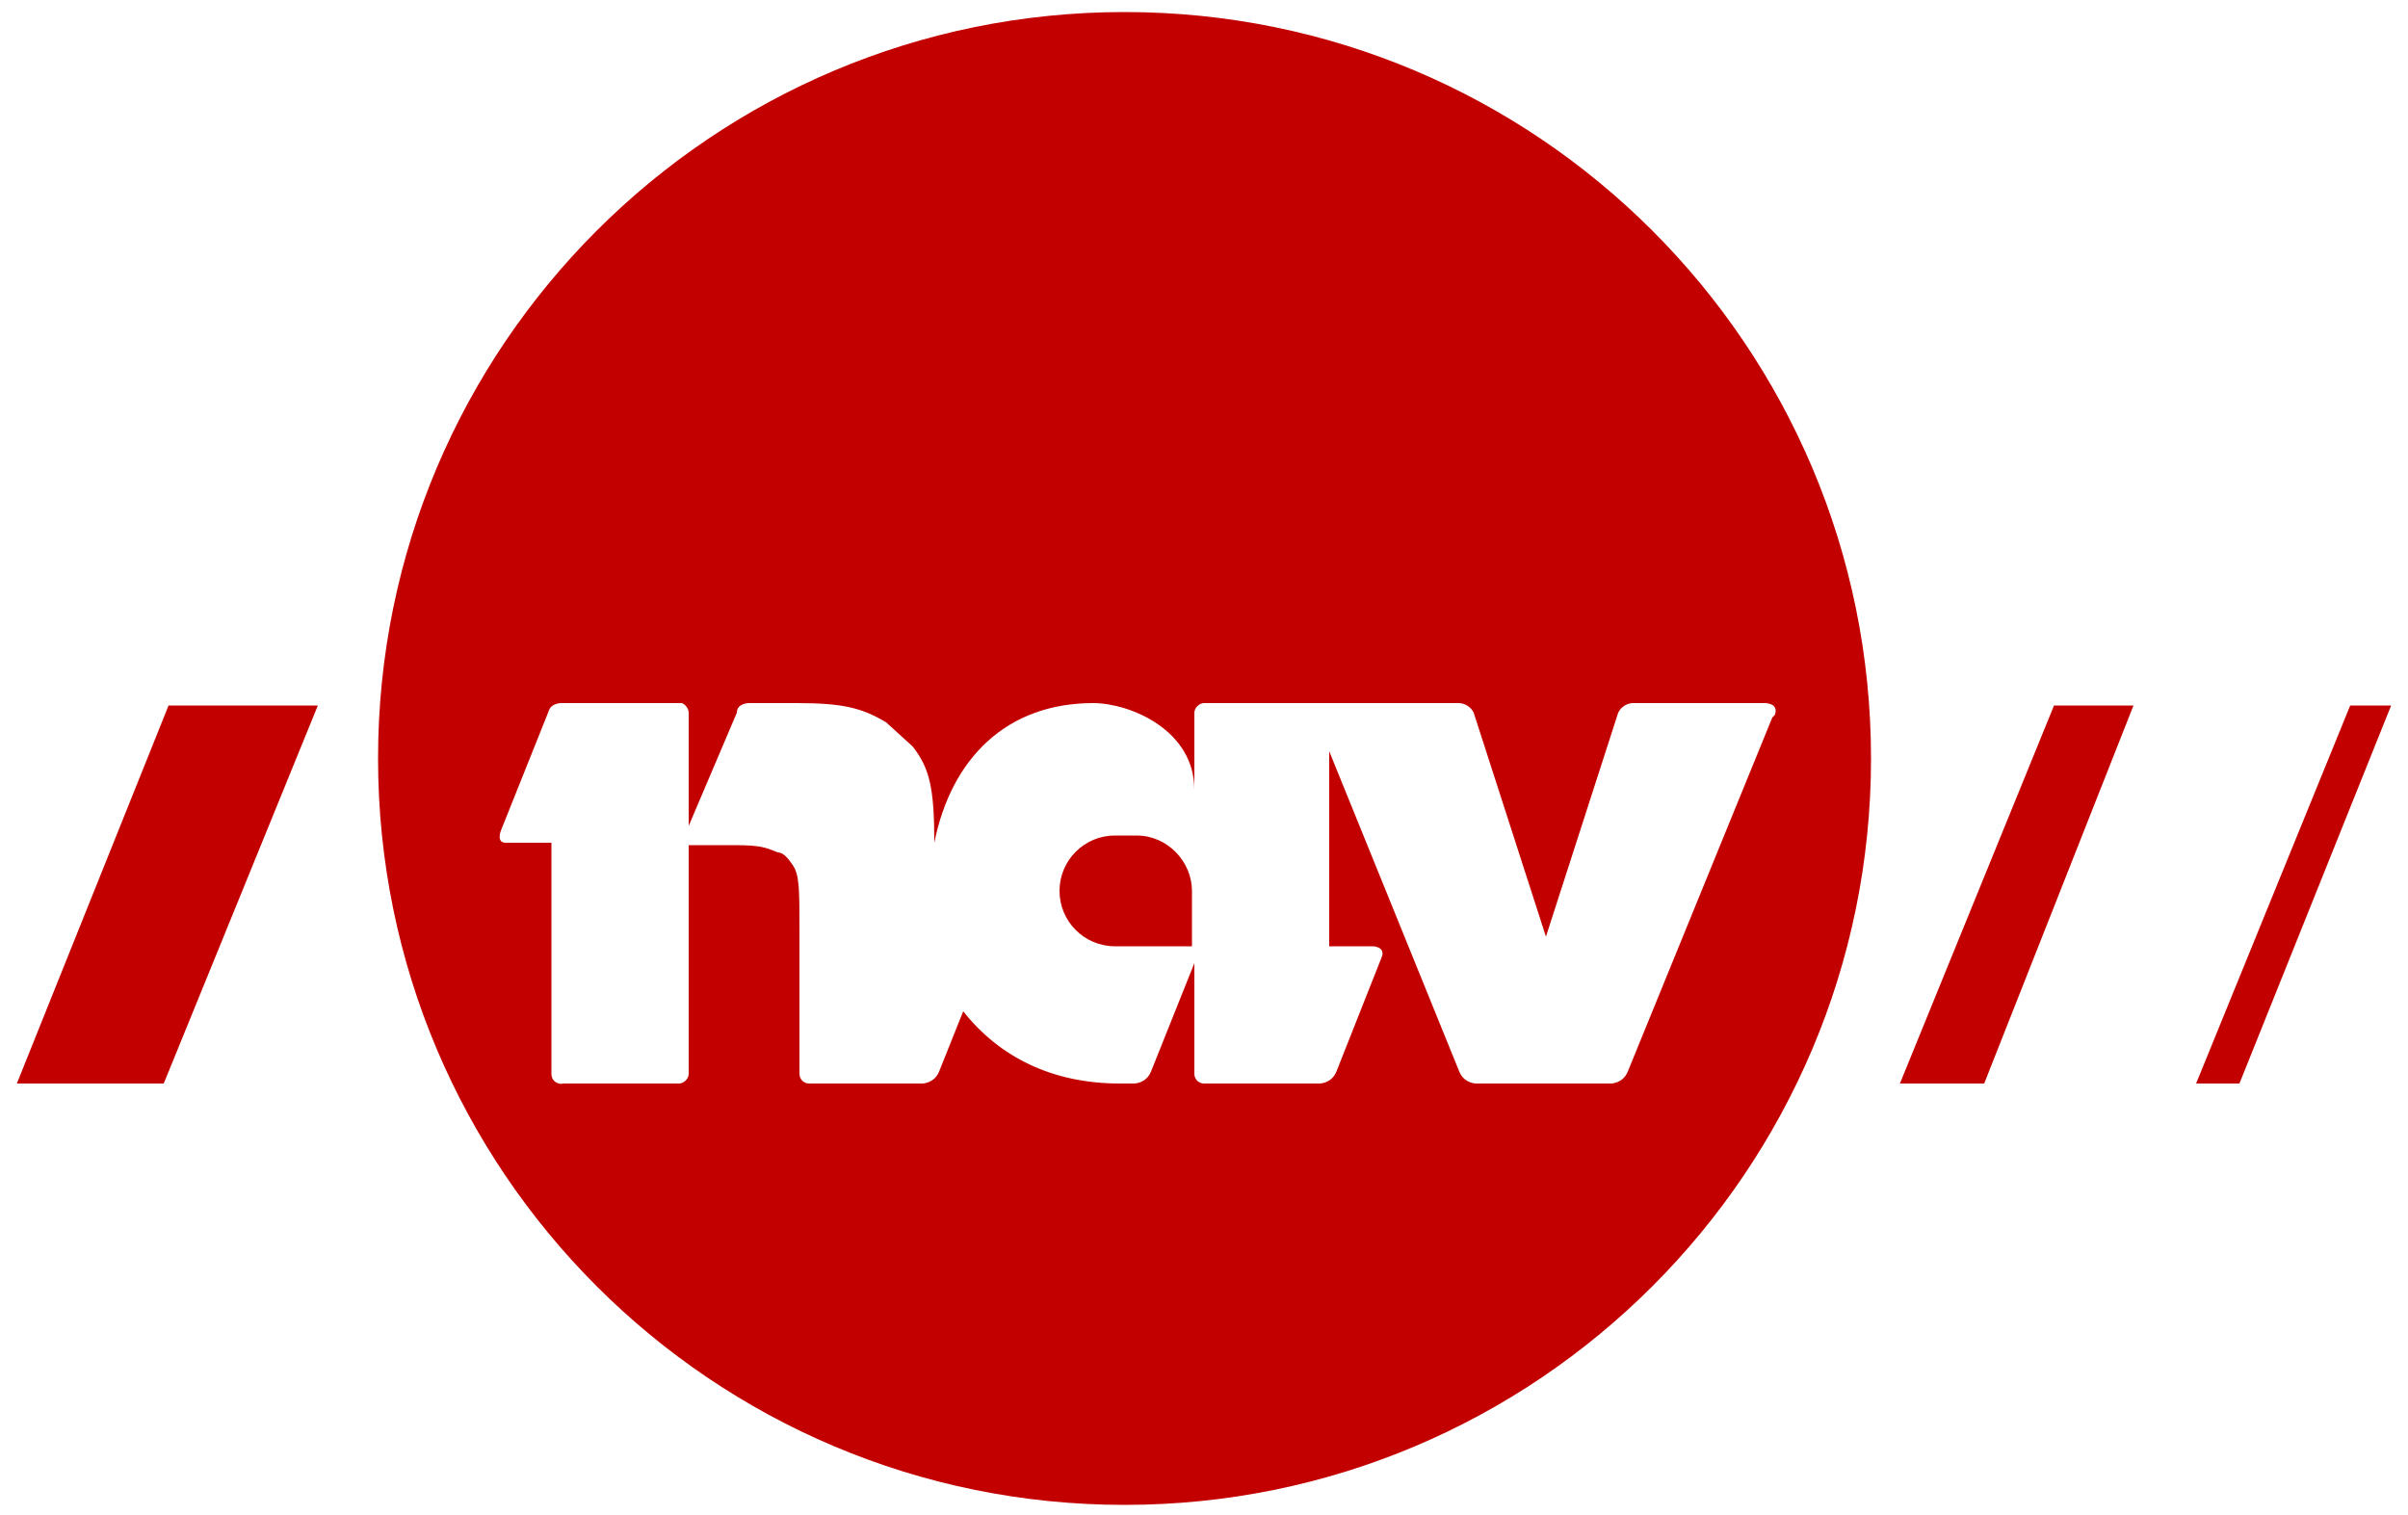
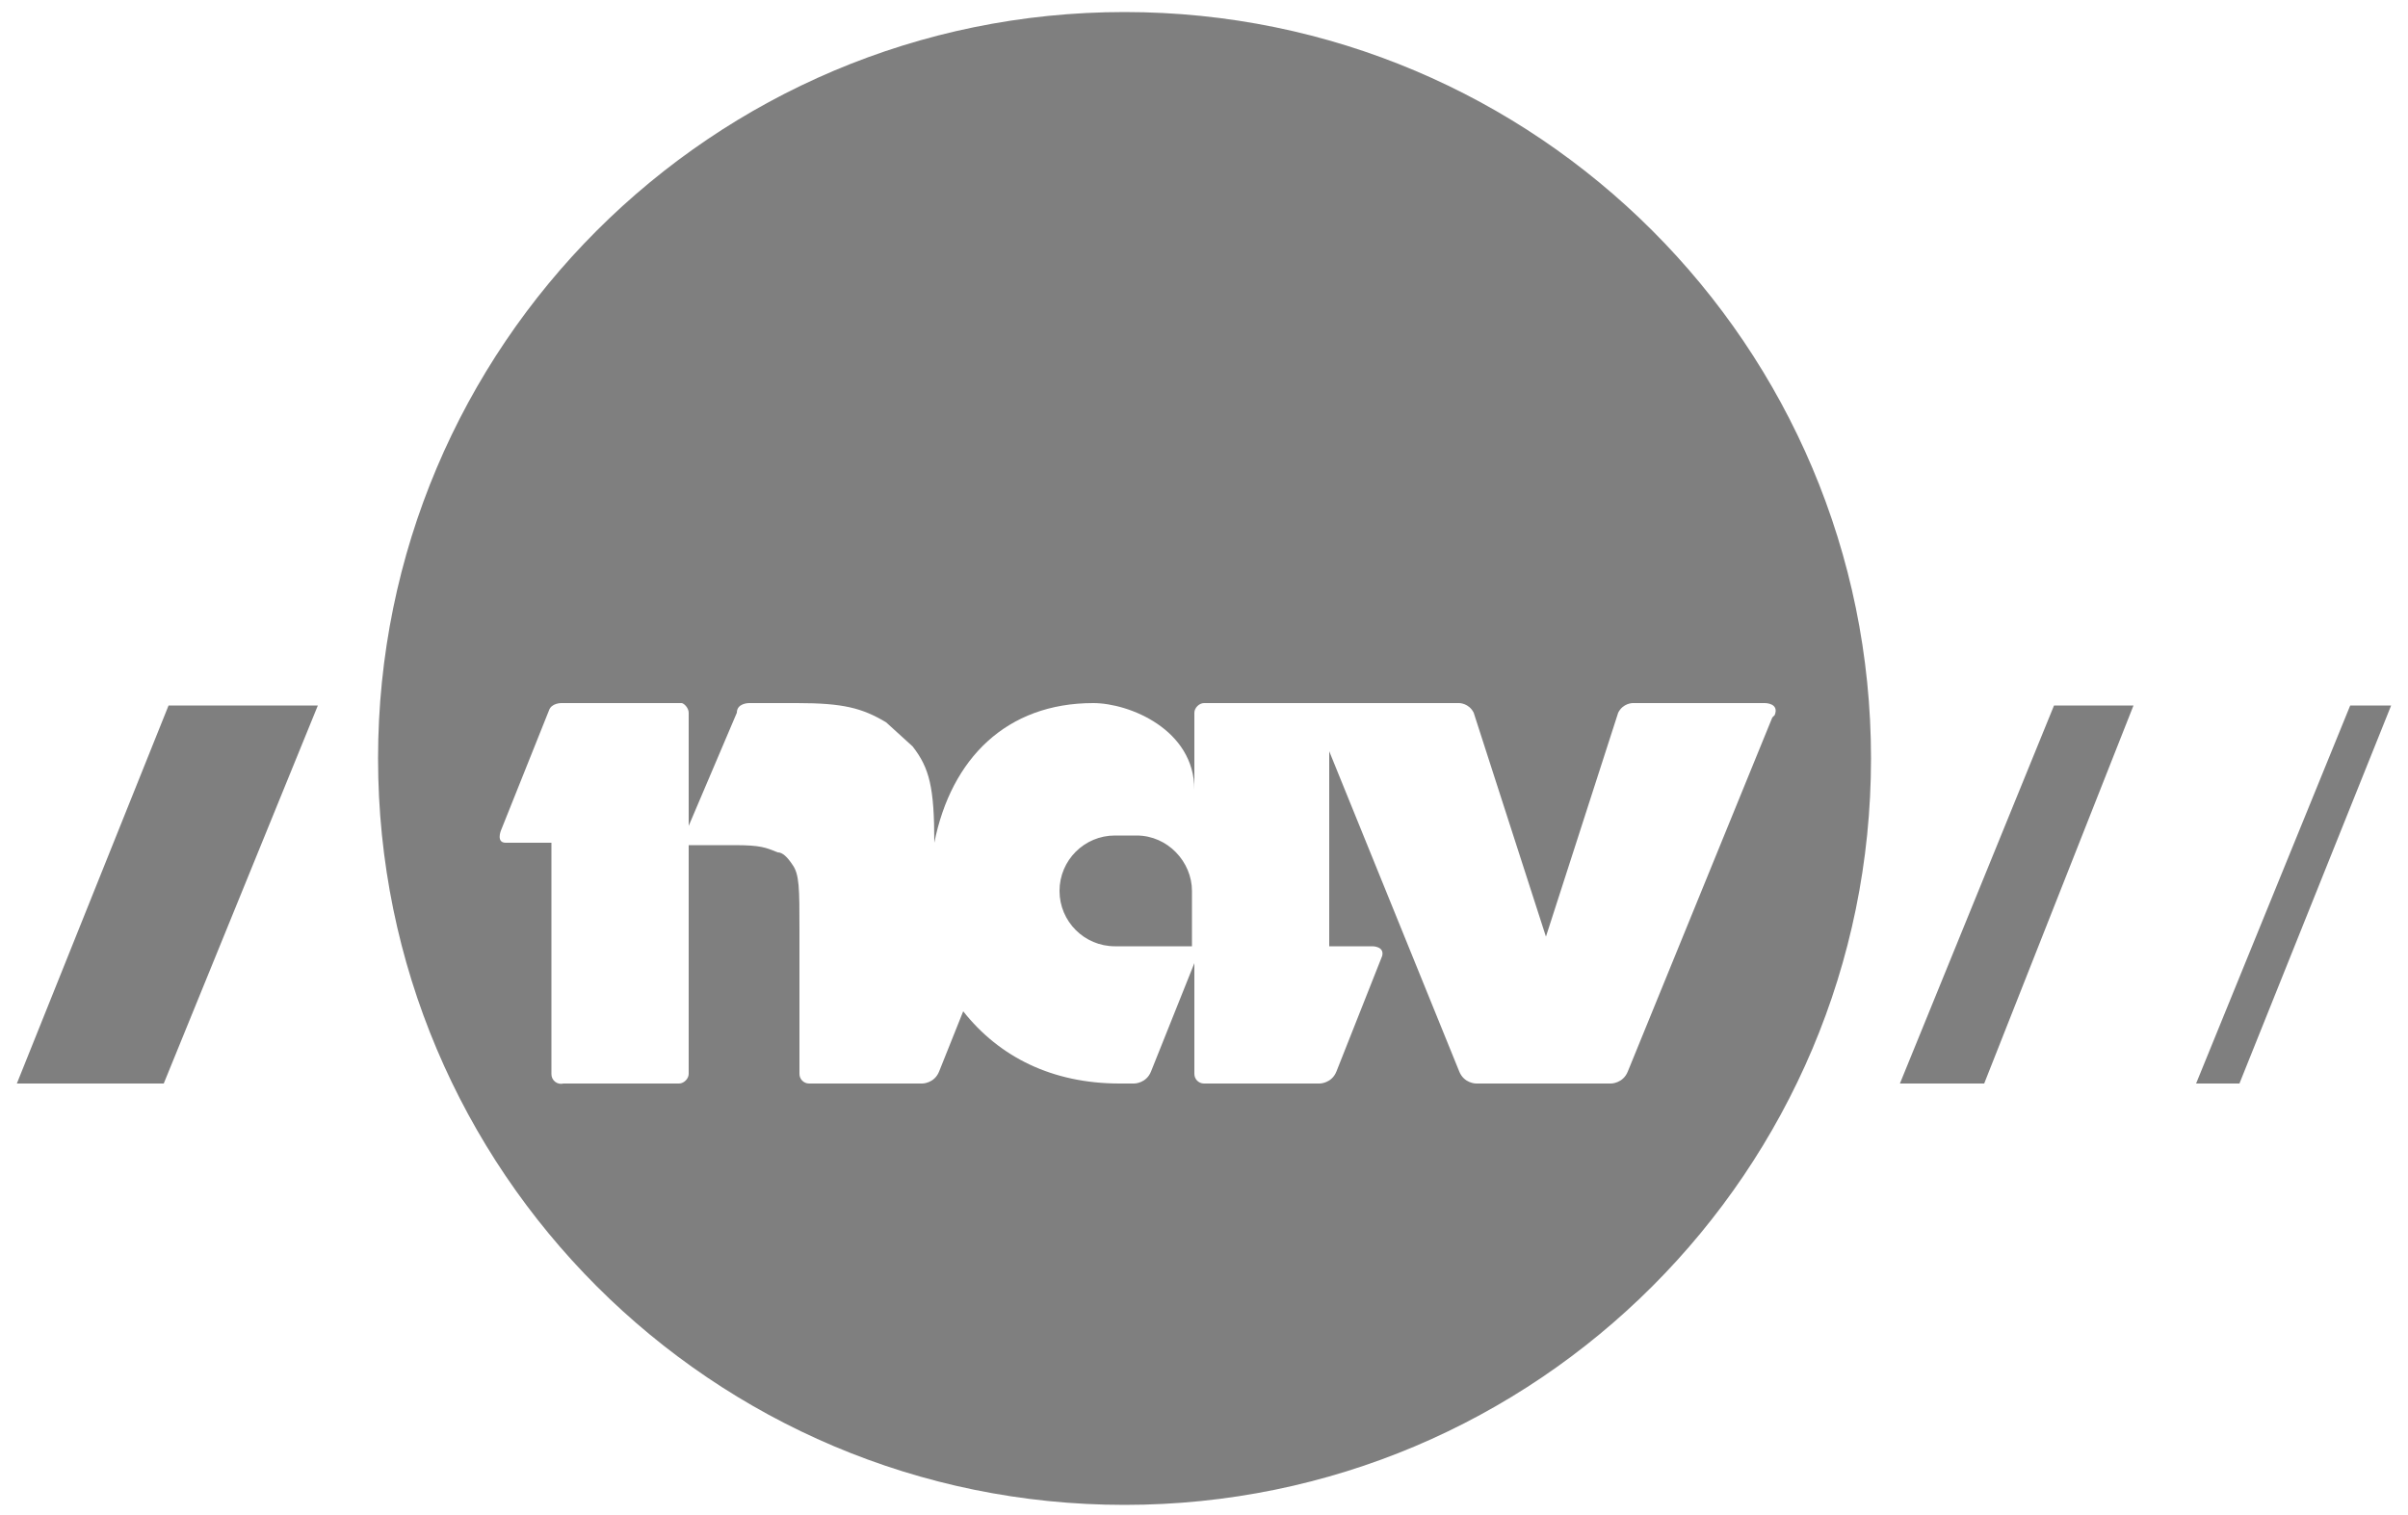
<svg xmlns="http://www.w3.org/2000/svg" width="100" height="62.9">
-   <path fill="#c30000" d="M47.2 34.7h-.9a2.3 2.3 0 0 0 0 4.6h3.2V37c0-1.2-1-2.3-2.3-2.3zM46.7.5a31 31 0 1 0 0 62 31 31 0 0 0 0-62zm26.9 29.3l-6 14.7c-.2.5-.7.5-.7.5h-5.6s-.5 0-.7-.5l-5.4-13.3v8.1H57s.5 0 .4.4l-1.9 4.8c-.2.5-.7.5-.7.5h-4.8a.4.4 0 0 1-.4-.4V40l-1.8 4.5c-.2.5-.7.5-.7.5h-.6c-2.8 0-5-1.1-6.5-3l-1 2.5c-.2.5-.7.5-.7.5h-4.7a.4.4 0 0 1-.4-.4v-6c0-1.7 0-2.3-.3-2.7-.2-.3-.4-.5-.6-.5-.5-.2-.7-.3-1.8-.3h-1.9v9.5c0 .2-.2.4-.4.4h-4.8a.4.4 0 0 1-.5-.4V35H21c-.4 0-.2-.5-.2-.5l2-5c.1-.3.5-.3.5-.3h5c.1 0 .3.2.3.4v4.7l2-4.7c0-.4.5-.4.5-.4h2c1.9 0 2.7.2 3.7.8l1.1 1c.7.9.9 1.7.9 4 .7-3.5 3-5.8 6.6-5.8 1.5 0 4.2 1.1 4.2 3.6v-3.2c0-.2.2-.4.4-.4h10.6s.4 0 .6.4l3 9.3 3-9.3c.2-.4.6-.4.6-.4h5.5s.6 0 .4.5zM.7 45h6.1l6.4-15.7H7L.7 45zM79 45h3.4l6.2-15.7h-3.3L78.9 45zm18.6-15.7L91.2 45H93l6.3-15.7h-1.8z" />
+   <path fill="rgba(0, 0, 0, 0.5)" d="M47.2 34.7h-.9a2.3 2.3 0 0 0 0 4.6h3.2V37c0-1.2-1-2.3-2.3-2.3zM46.7.5a31 31 0 1 0 0 62 31 31 0 0 0 0-62zm26.9 29.3l-6 14.7c-.2.5-.7.5-.7.5h-5.6s-.5 0-.7-.5l-5.4-13.3v8.1H57s.5 0 .4.4l-1.9 4.8c-.2.5-.7.5-.7.5h-4.8a.4.4 0 0 1-.4-.4V40l-1.8 4.5c-.2.5-.7.5-.7.5h-.6c-2.8 0-5-1.1-6.5-3l-1 2.5c-.2.5-.7.5-.7.5h-4.7a.4.4 0 0 1-.4-.4v-6c0-1.7 0-2.3-.3-2.7-.2-.3-.4-.5-.6-.5-.5-.2-.7-.3-1.8-.3h-1.9v9.5c0 .2-.2.4-.4.4h-4.8a.4.4 0 0 1-.5-.4V35H21c-.4 0-.2-.5-.2-.5l2-5c.1-.3.5-.3.5-.3h5c.1 0 .3.2.3.4v4.7l2-4.7c0-.4.5-.4.5-.4h2c1.9 0 2.7.2 3.7.8l1.1 1c.7.9.9 1.7.9 4 .7-3.5 3-5.8 6.6-5.8 1.5 0 4.2 1.1 4.2 3.6v-3.2c0-.2.2-.4.4-.4h10.6s.4 0 .6.4l3 9.3 3-9.3c.2-.4.6-.4.6-.4h5.5s.6 0 .4.5zM.7 45h6.1l6.4-15.7H7L.7 45zM79 45h3.4l6.2-15.7h-3.3L78.9 45zm18.6-15.7L91.2 45H93l6.3-15.7h-1.8z" />
</svg>
